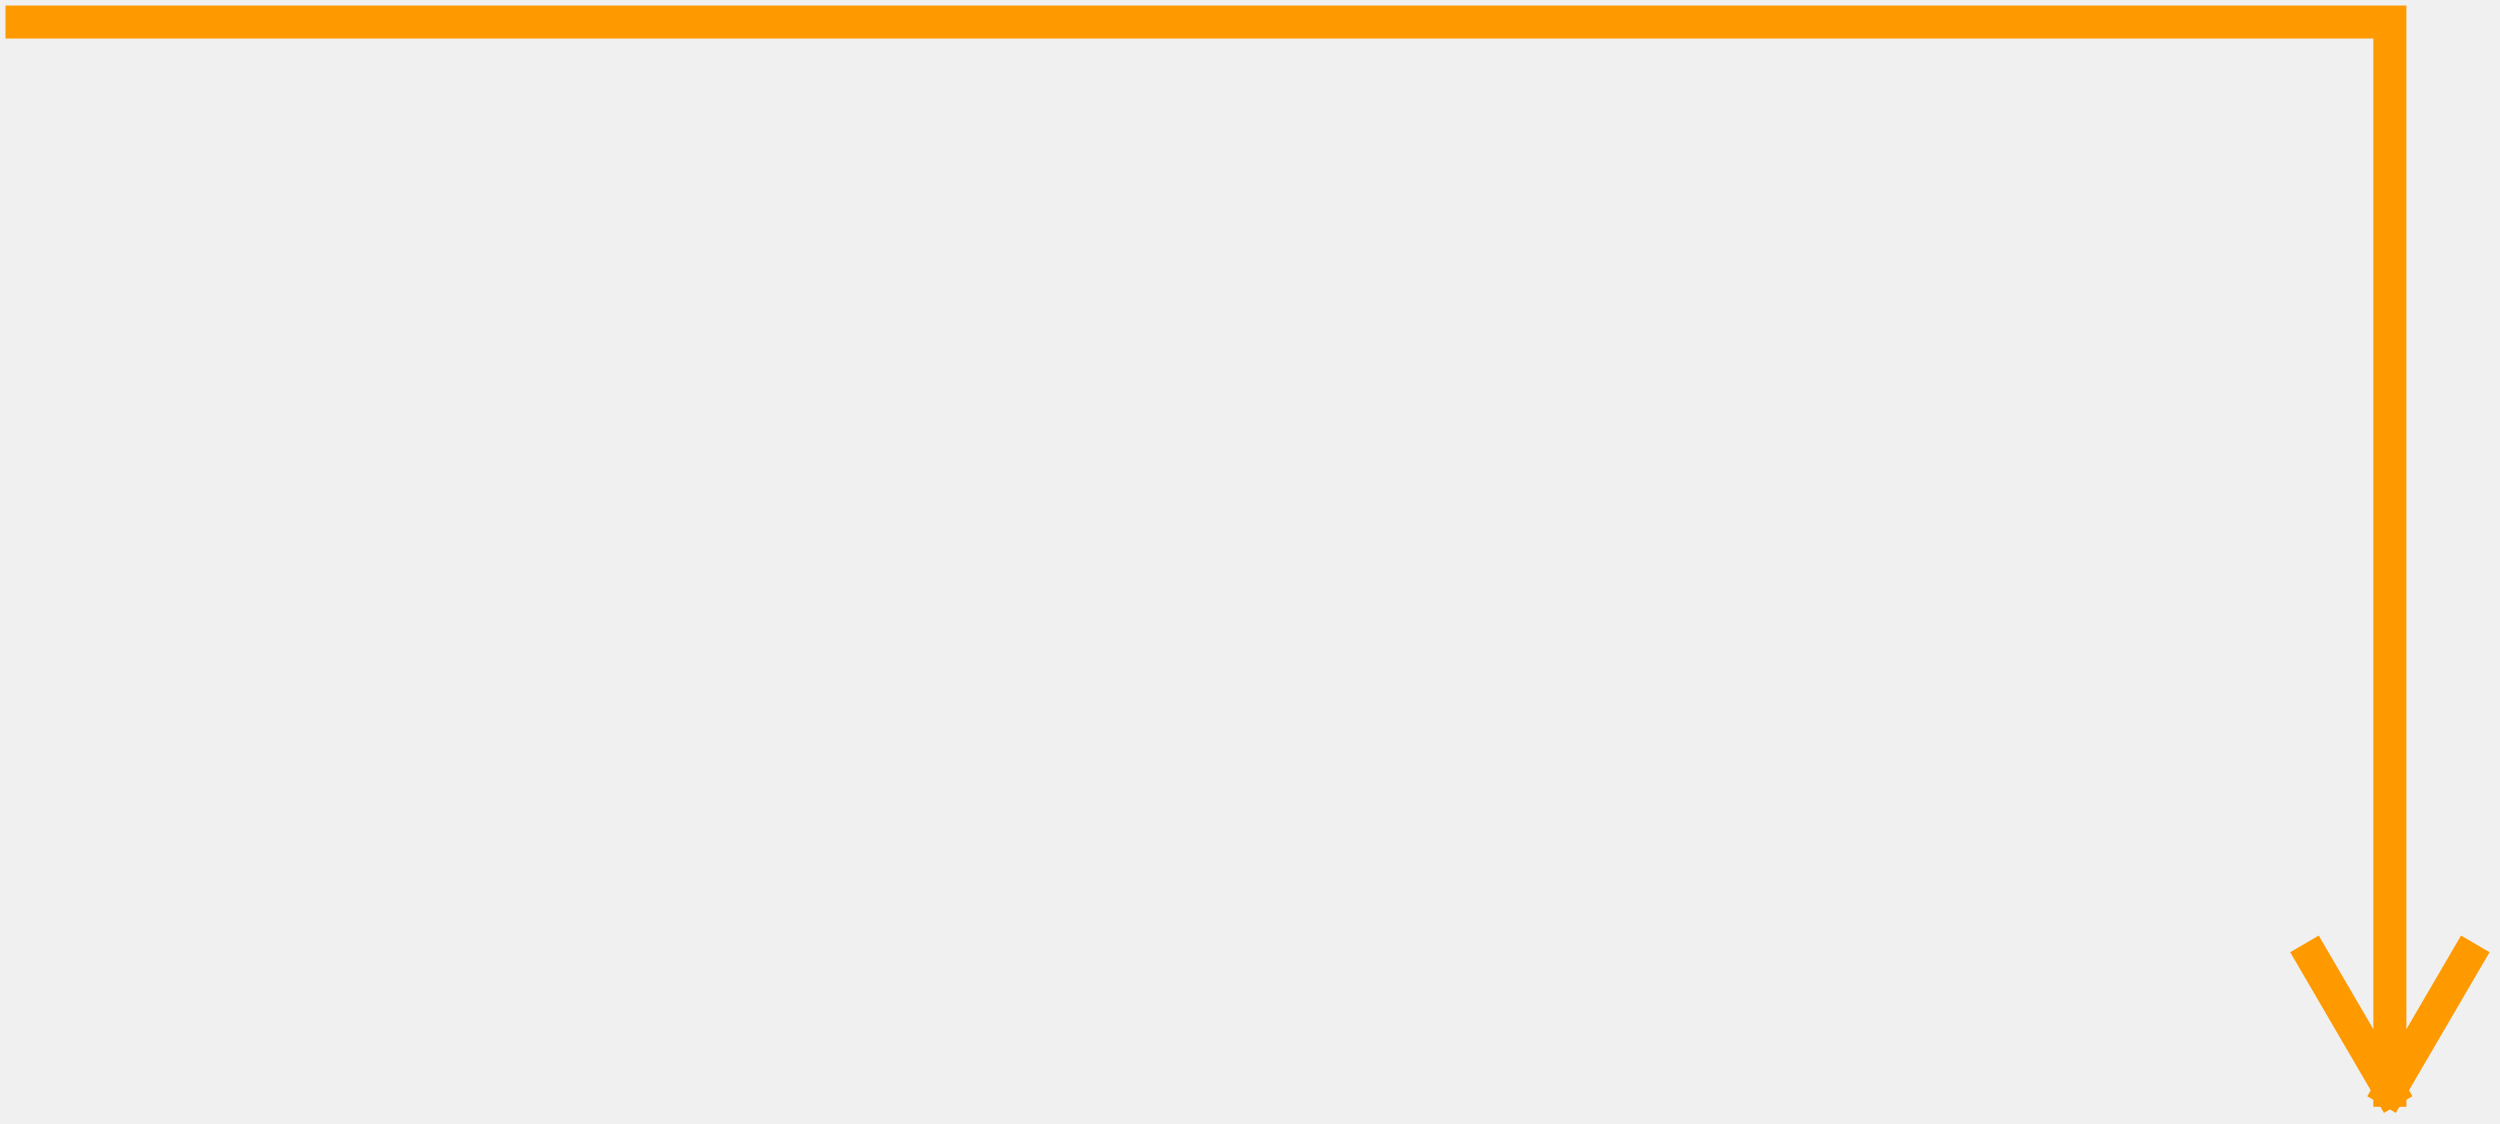
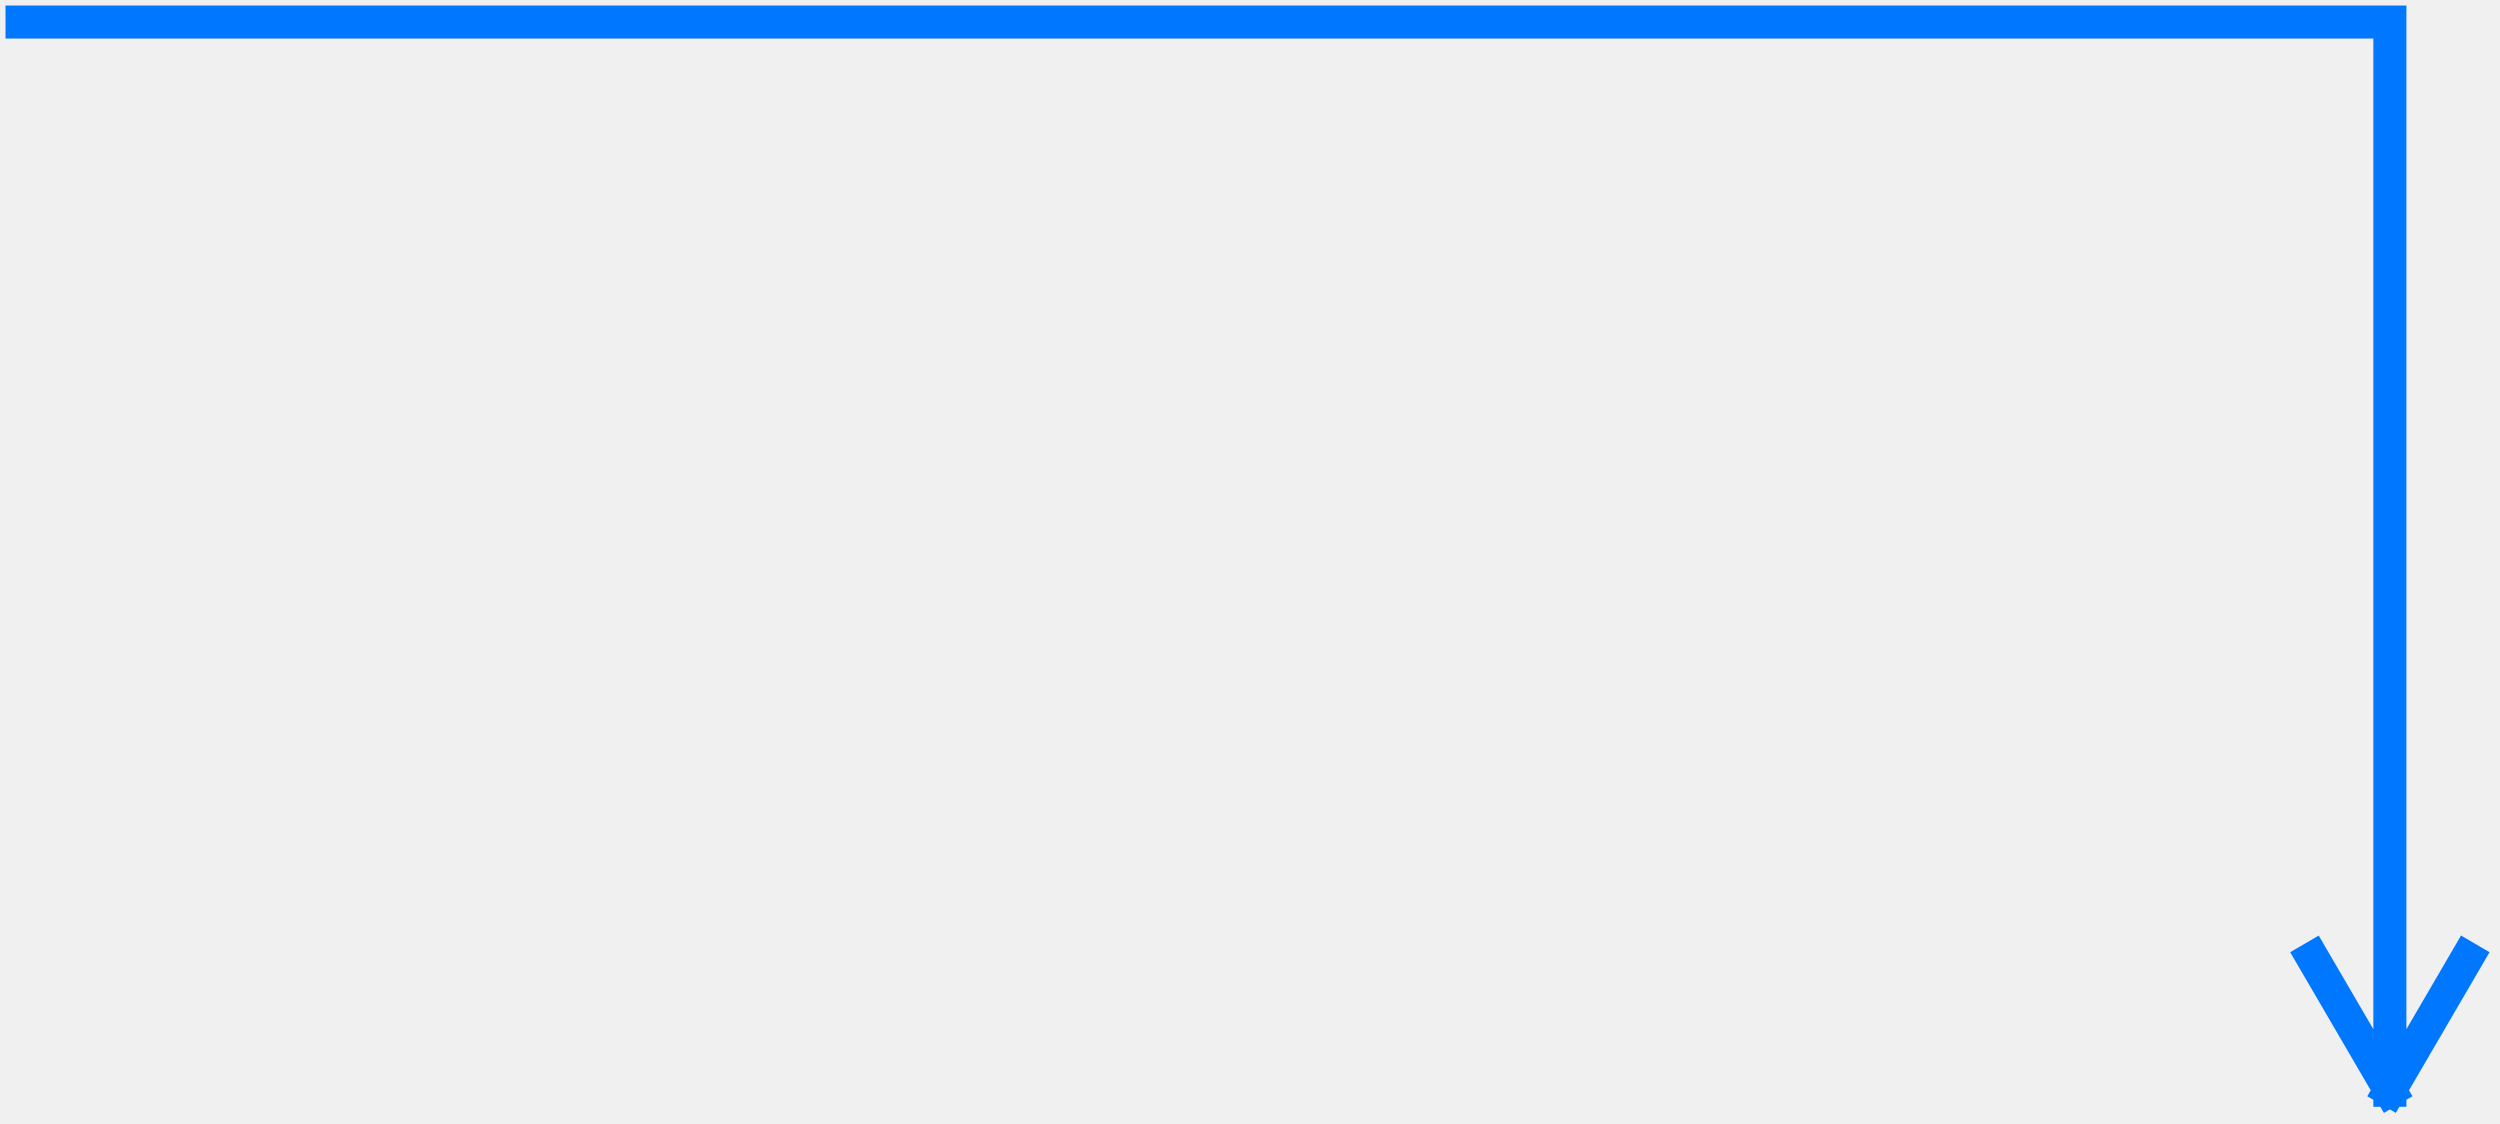
<svg xmlns="http://www.w3.org/2000/svg" width="227" height="102" viewBox="0 0 227 102" fill="none">
-   <path d="M2 2H217V99M217 99L210 87M217 99L224 87" stroke="#FF9900" stroke-width="3" stroke-linecap="square" />
+   <g clip-path="url(#clip0_1097_748)">
+     <path d="M2 2H217V99M217 99L210 87M217 99L224 87" stroke="#0077FF" stroke-width="3" stroke-linecap="square" />
+   </g>
+   <defs>
+     <clipPath id="clip0_1097_748">
+       <rect width="227" height="102" fill="white" />
+     </clipPath>
+   </defs>
</svg>
